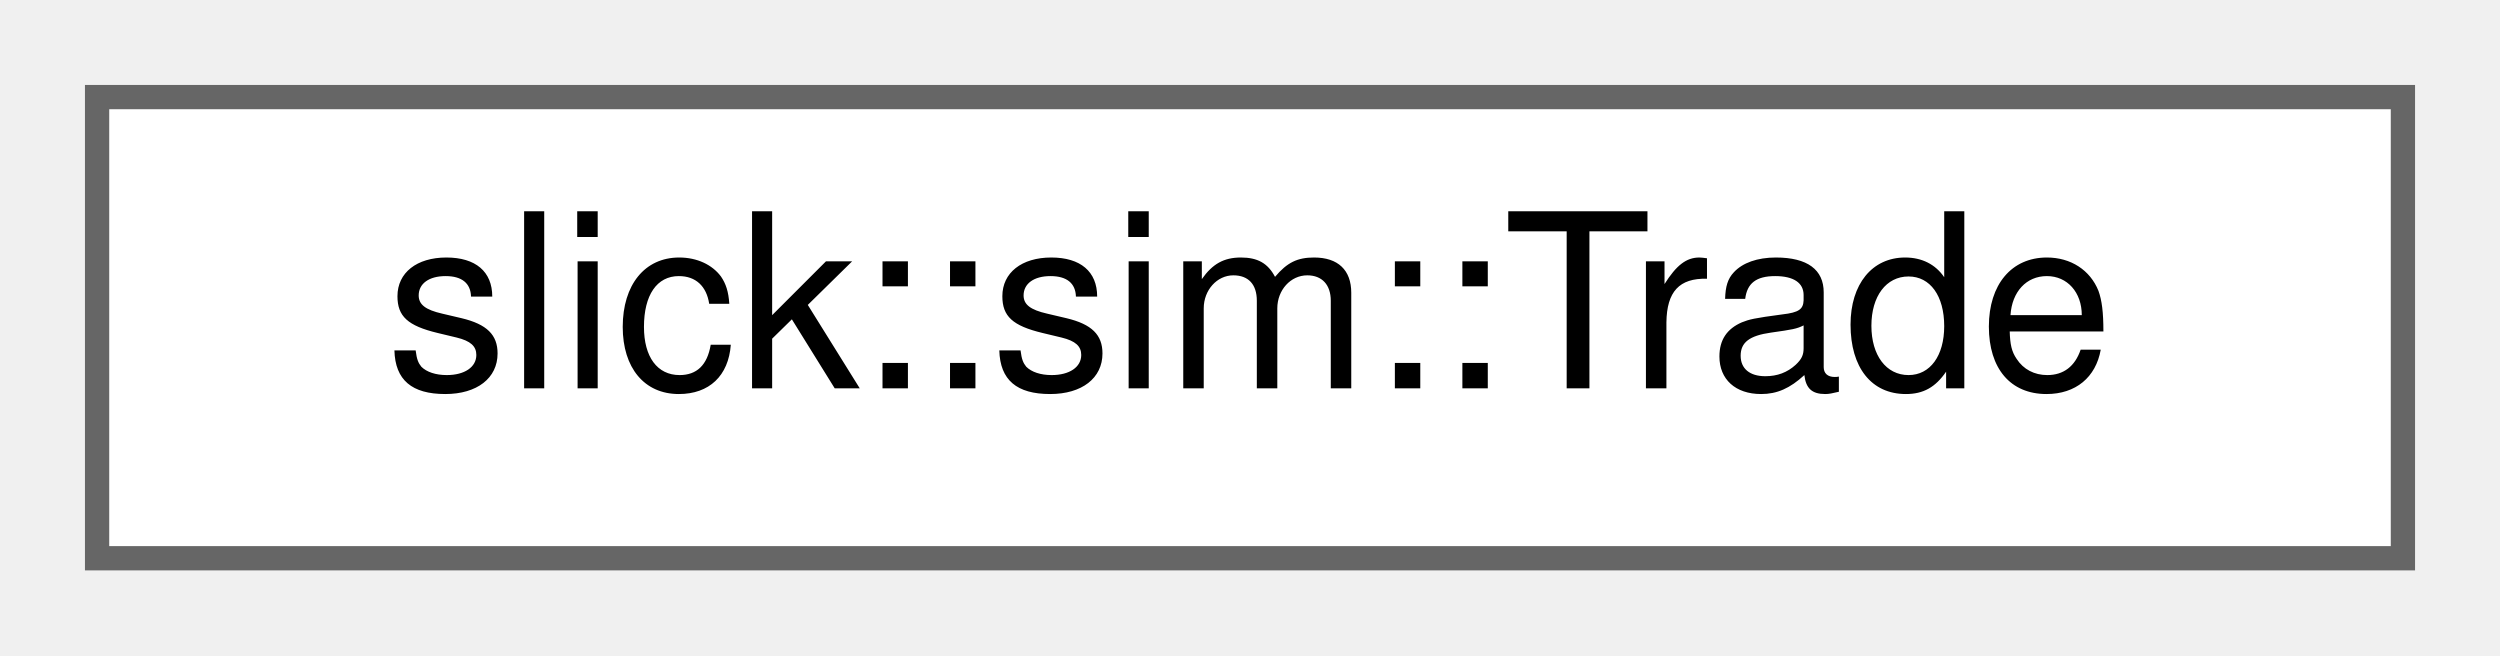
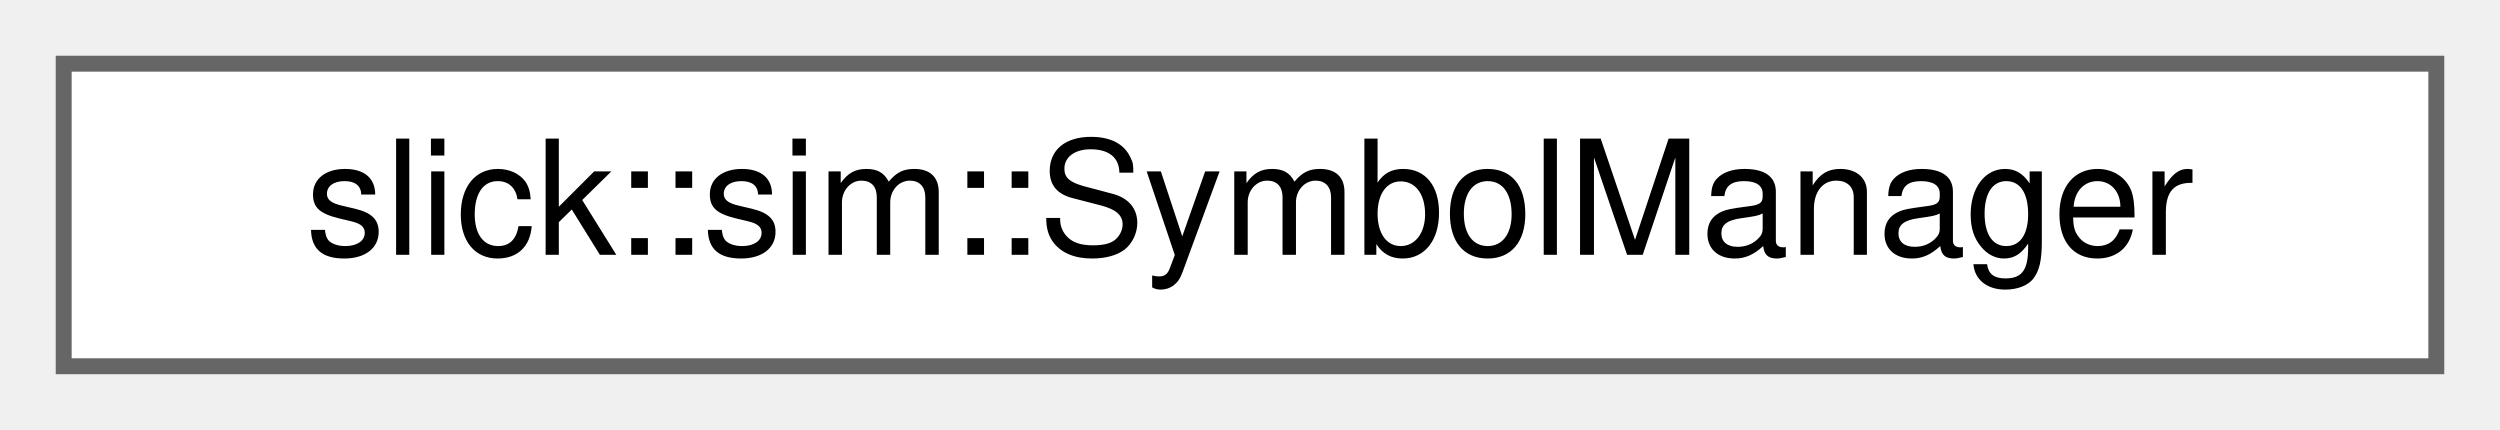
- <svg xmlns="http://www.w3.org/2000/svg" xmlns:xlink="http://www.w3.org/1999/xlink" width="103pt" height="27pt" viewBox="0.00 0.00 103.00 27.00">
+ <svg xmlns="http://www.w3.org/2000/svg" xmlns:xlink="http://www.w3.org/1999/xlink" width="157pt" height="27pt" viewBox="0.00 0.00 157.00 27.00">
  <g id="graph0" class="graph" transform="scale(1 1) rotate(0) translate(4 23)">
    <g id="Node000000" class="node">
      <g id="a_Node000000">
-         <a xlink:href="structslick_1_1sim_1_1Trade.html" target="_top" xlink:title=" ">
-           <polygon fill="white" stroke="#666666" points="95,-19 0,-19 0,0 95,0 95,-19" />
-           <text text-anchor="middle" x="47.5" y="-7" font-family="Helvetica,sans-Serif" font-size="10.00">slick::sim::Trade</text>
+         <a xlink:href="classslick_1_1sim_1_1SymbolManager.html" target="_top" xlink:title=" ">
+           <polygon fill="white" stroke="#666666" points="149,-19 0,-19 0,0 149,0 149,-19" />
+           <text text-anchor="middle" x="74.5" y="-7" font-family="Helvetica,sans-Serif" font-size="10.00">slick::sim::SymbolManager</text>
        </a>
      </g>
    </g>
  </g>
</svg>
